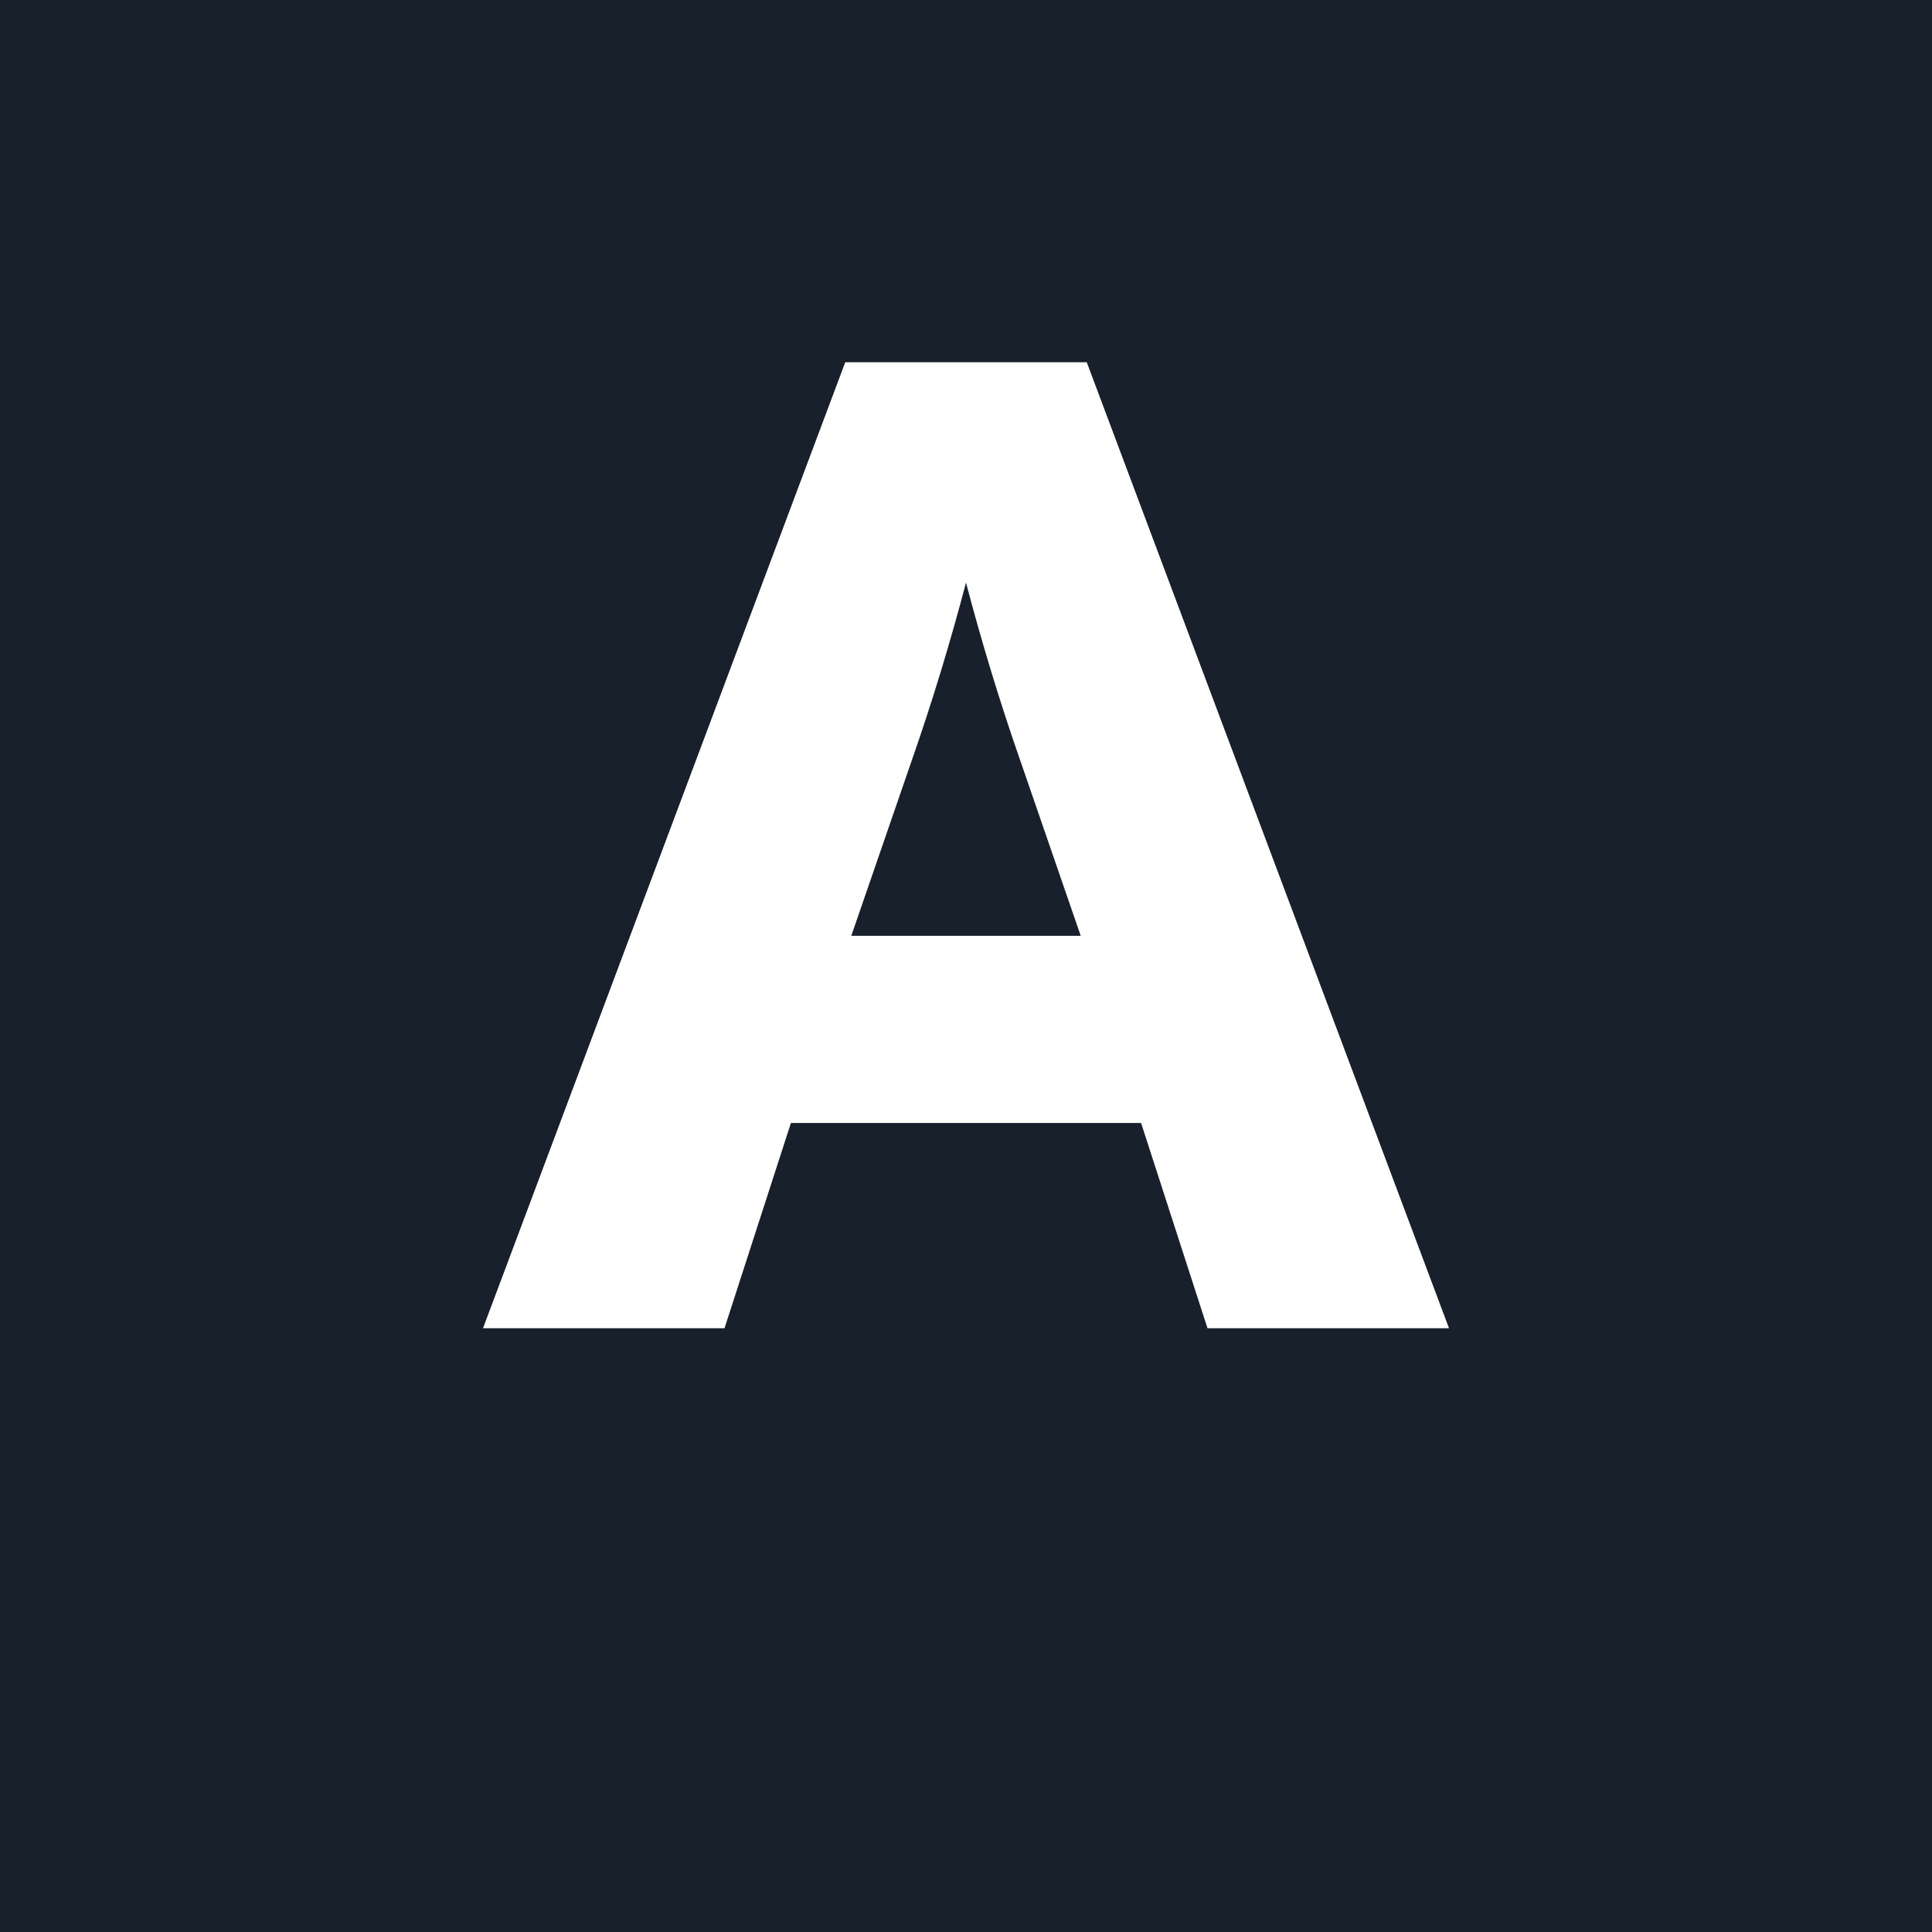
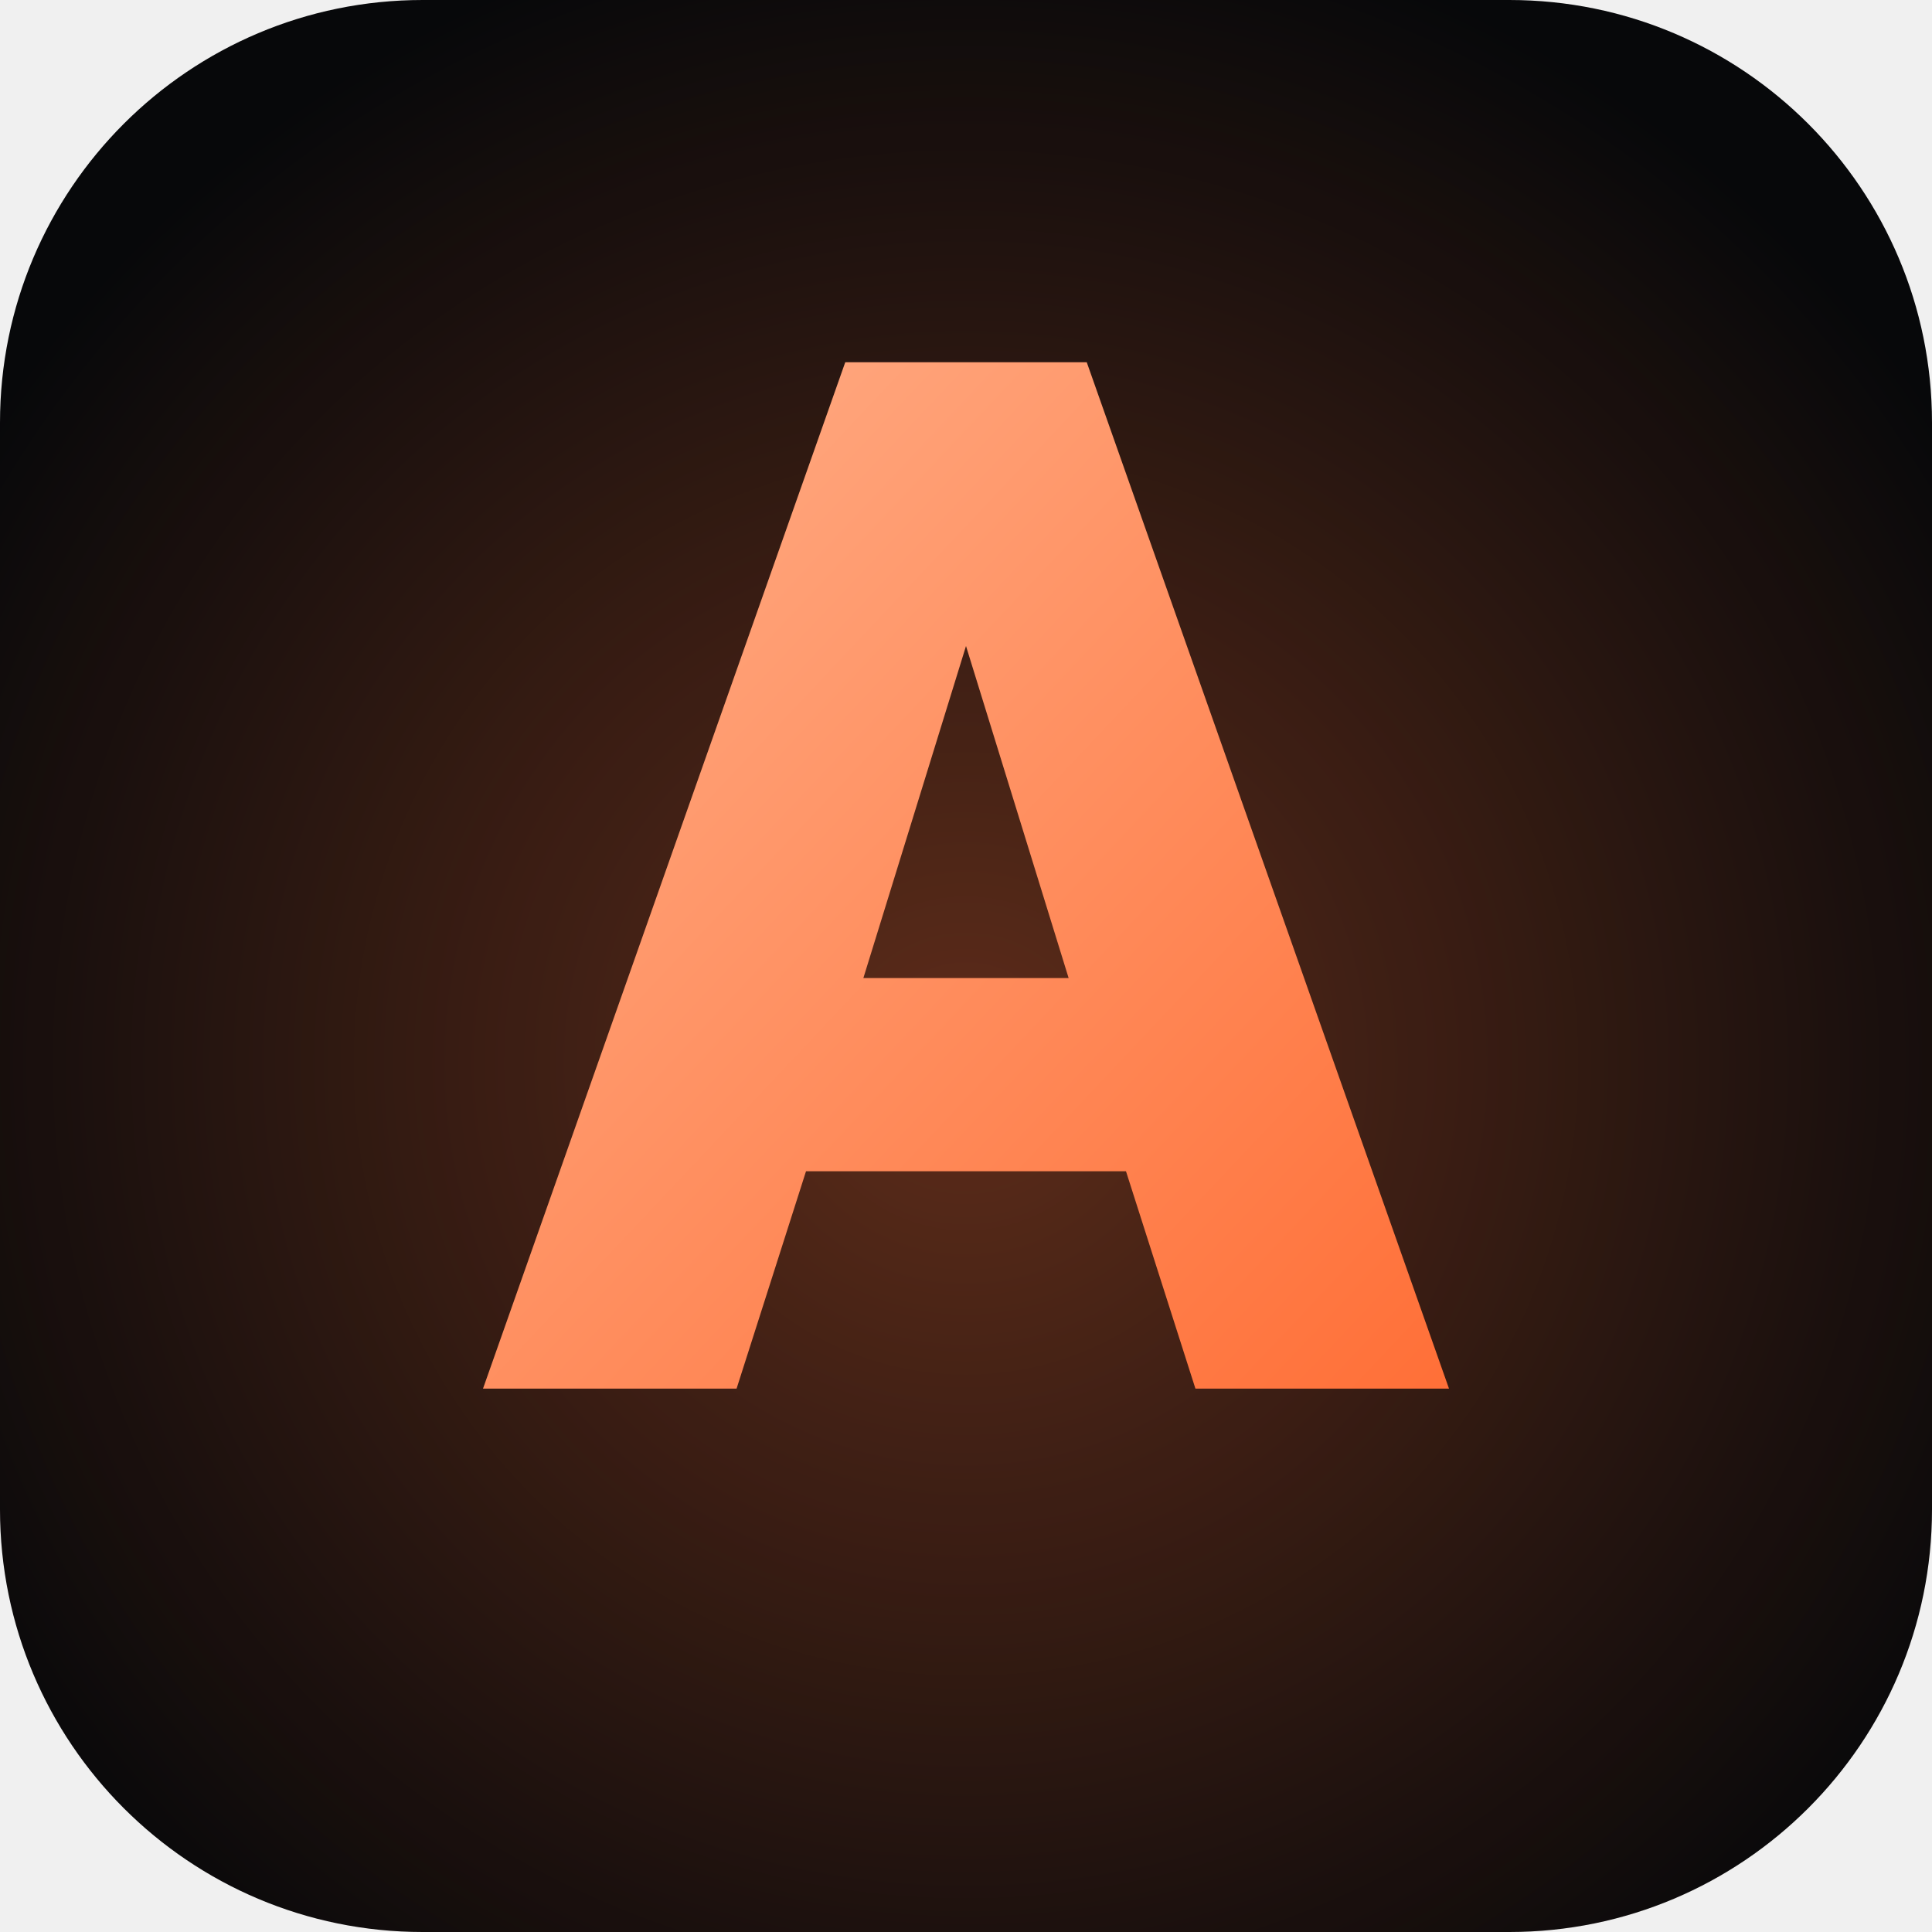
<svg xmlns="http://www.w3.org/2000/svg" viewBox="0 0 64 64">
-   <rect width="64" height="64" fill="#18202b" />
-   <path d="M16 44L28 12h8l12 32h-8l-2.2-6.8H26.2L24 44h-8zm14.2-18.8L28.2 31h7.6l-2-5.8c-.7-2-1.3-4-1.8-5.9-.5 1.9-1.1 3.9-1.8 5.9z" fill="#ffffff" />
+   <defs>
+     <linearGradient id="ember" x1="0" y1="0" x2="1" y2="1">
+       <stop offset="0" stop-color="#ffb08a" />
+       <stop offset="1" stop-color="#ff6f37" />
+     </linearGradient>
+     <radialGradient id="glow" cx="0.5" cy="0.55" r="0.6">
+       <stop offset="0" stop-color="#ff6f37" stop-opacity="0.35" />
+       <stop offset="1" stop-color="#ff6f37" stop-opacity="0" />
+     </radialGradient>
+   </defs>
+   <rect width="64" height="64" rx="14" fill="#07080a" />
+   <rect width="64" height="64" rx="14" fill="url(#glow)" />
+   <path d="M16 46L28 12h8l12 34h-8.4l-2.3-7.2H26.7L24.4 46H16zm12.6-13.6h6.8l-3.4-11-3.4 11z" fill="url(#ember)" />
</svg>
